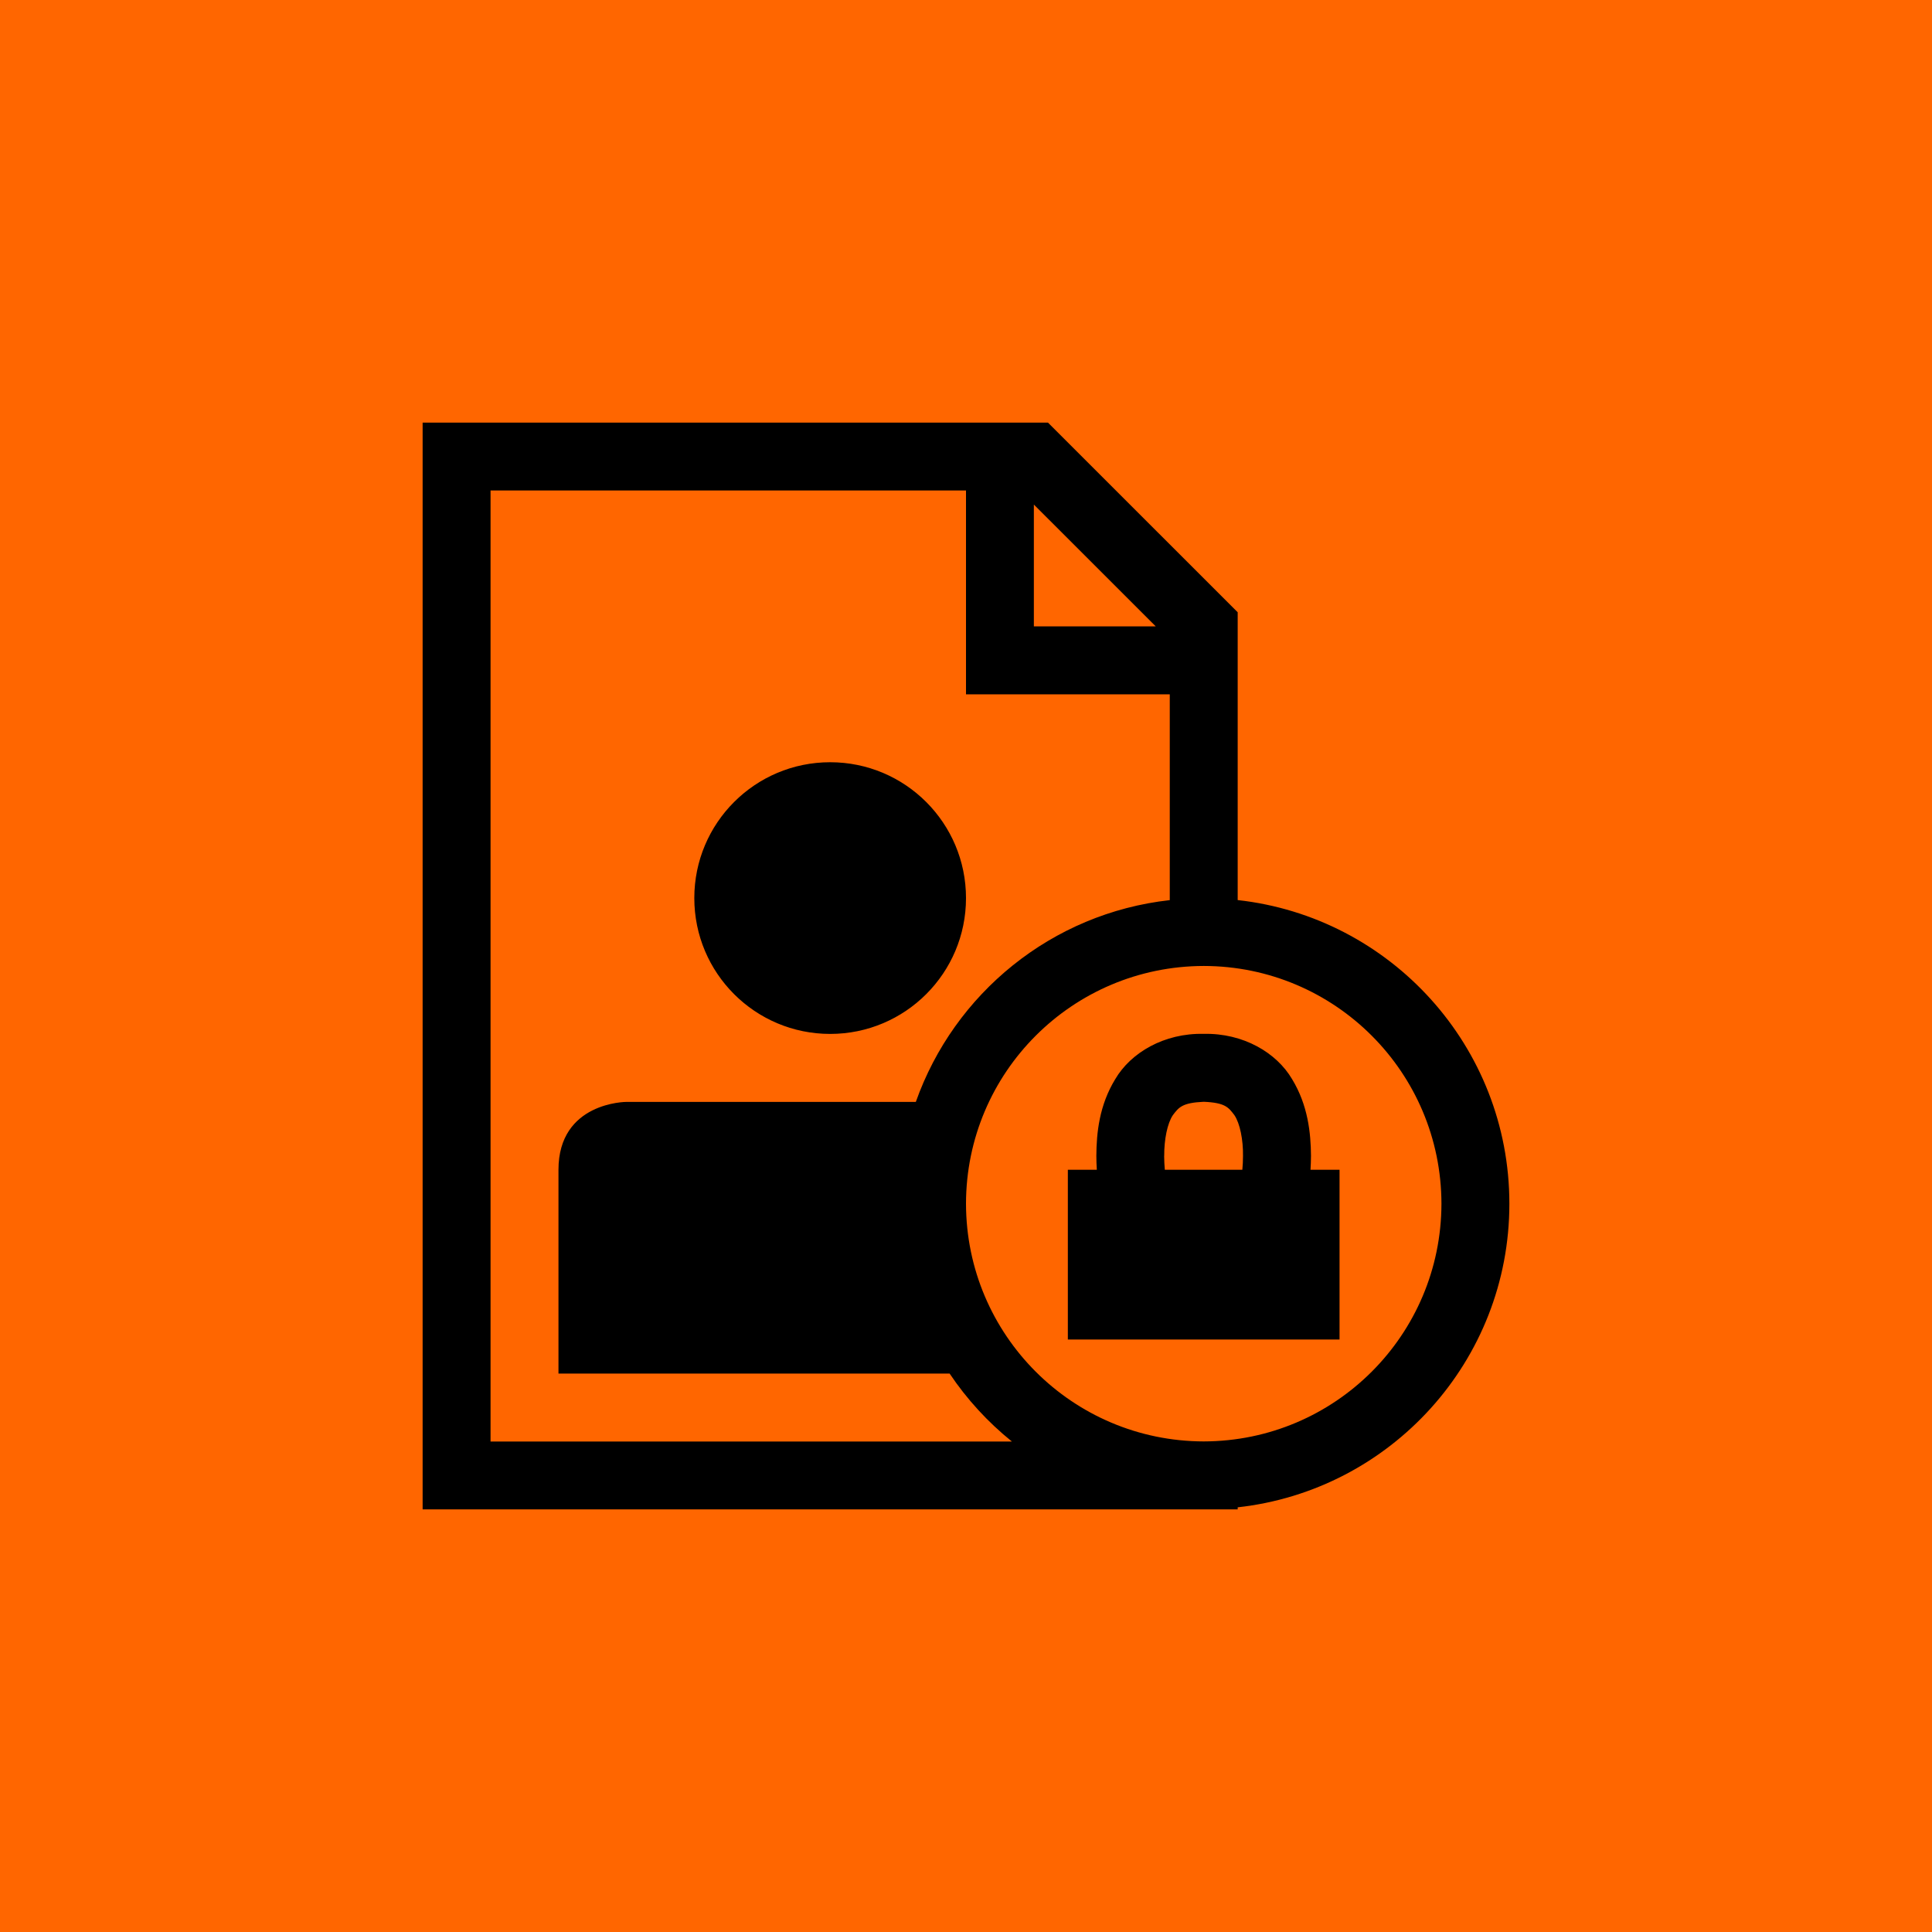
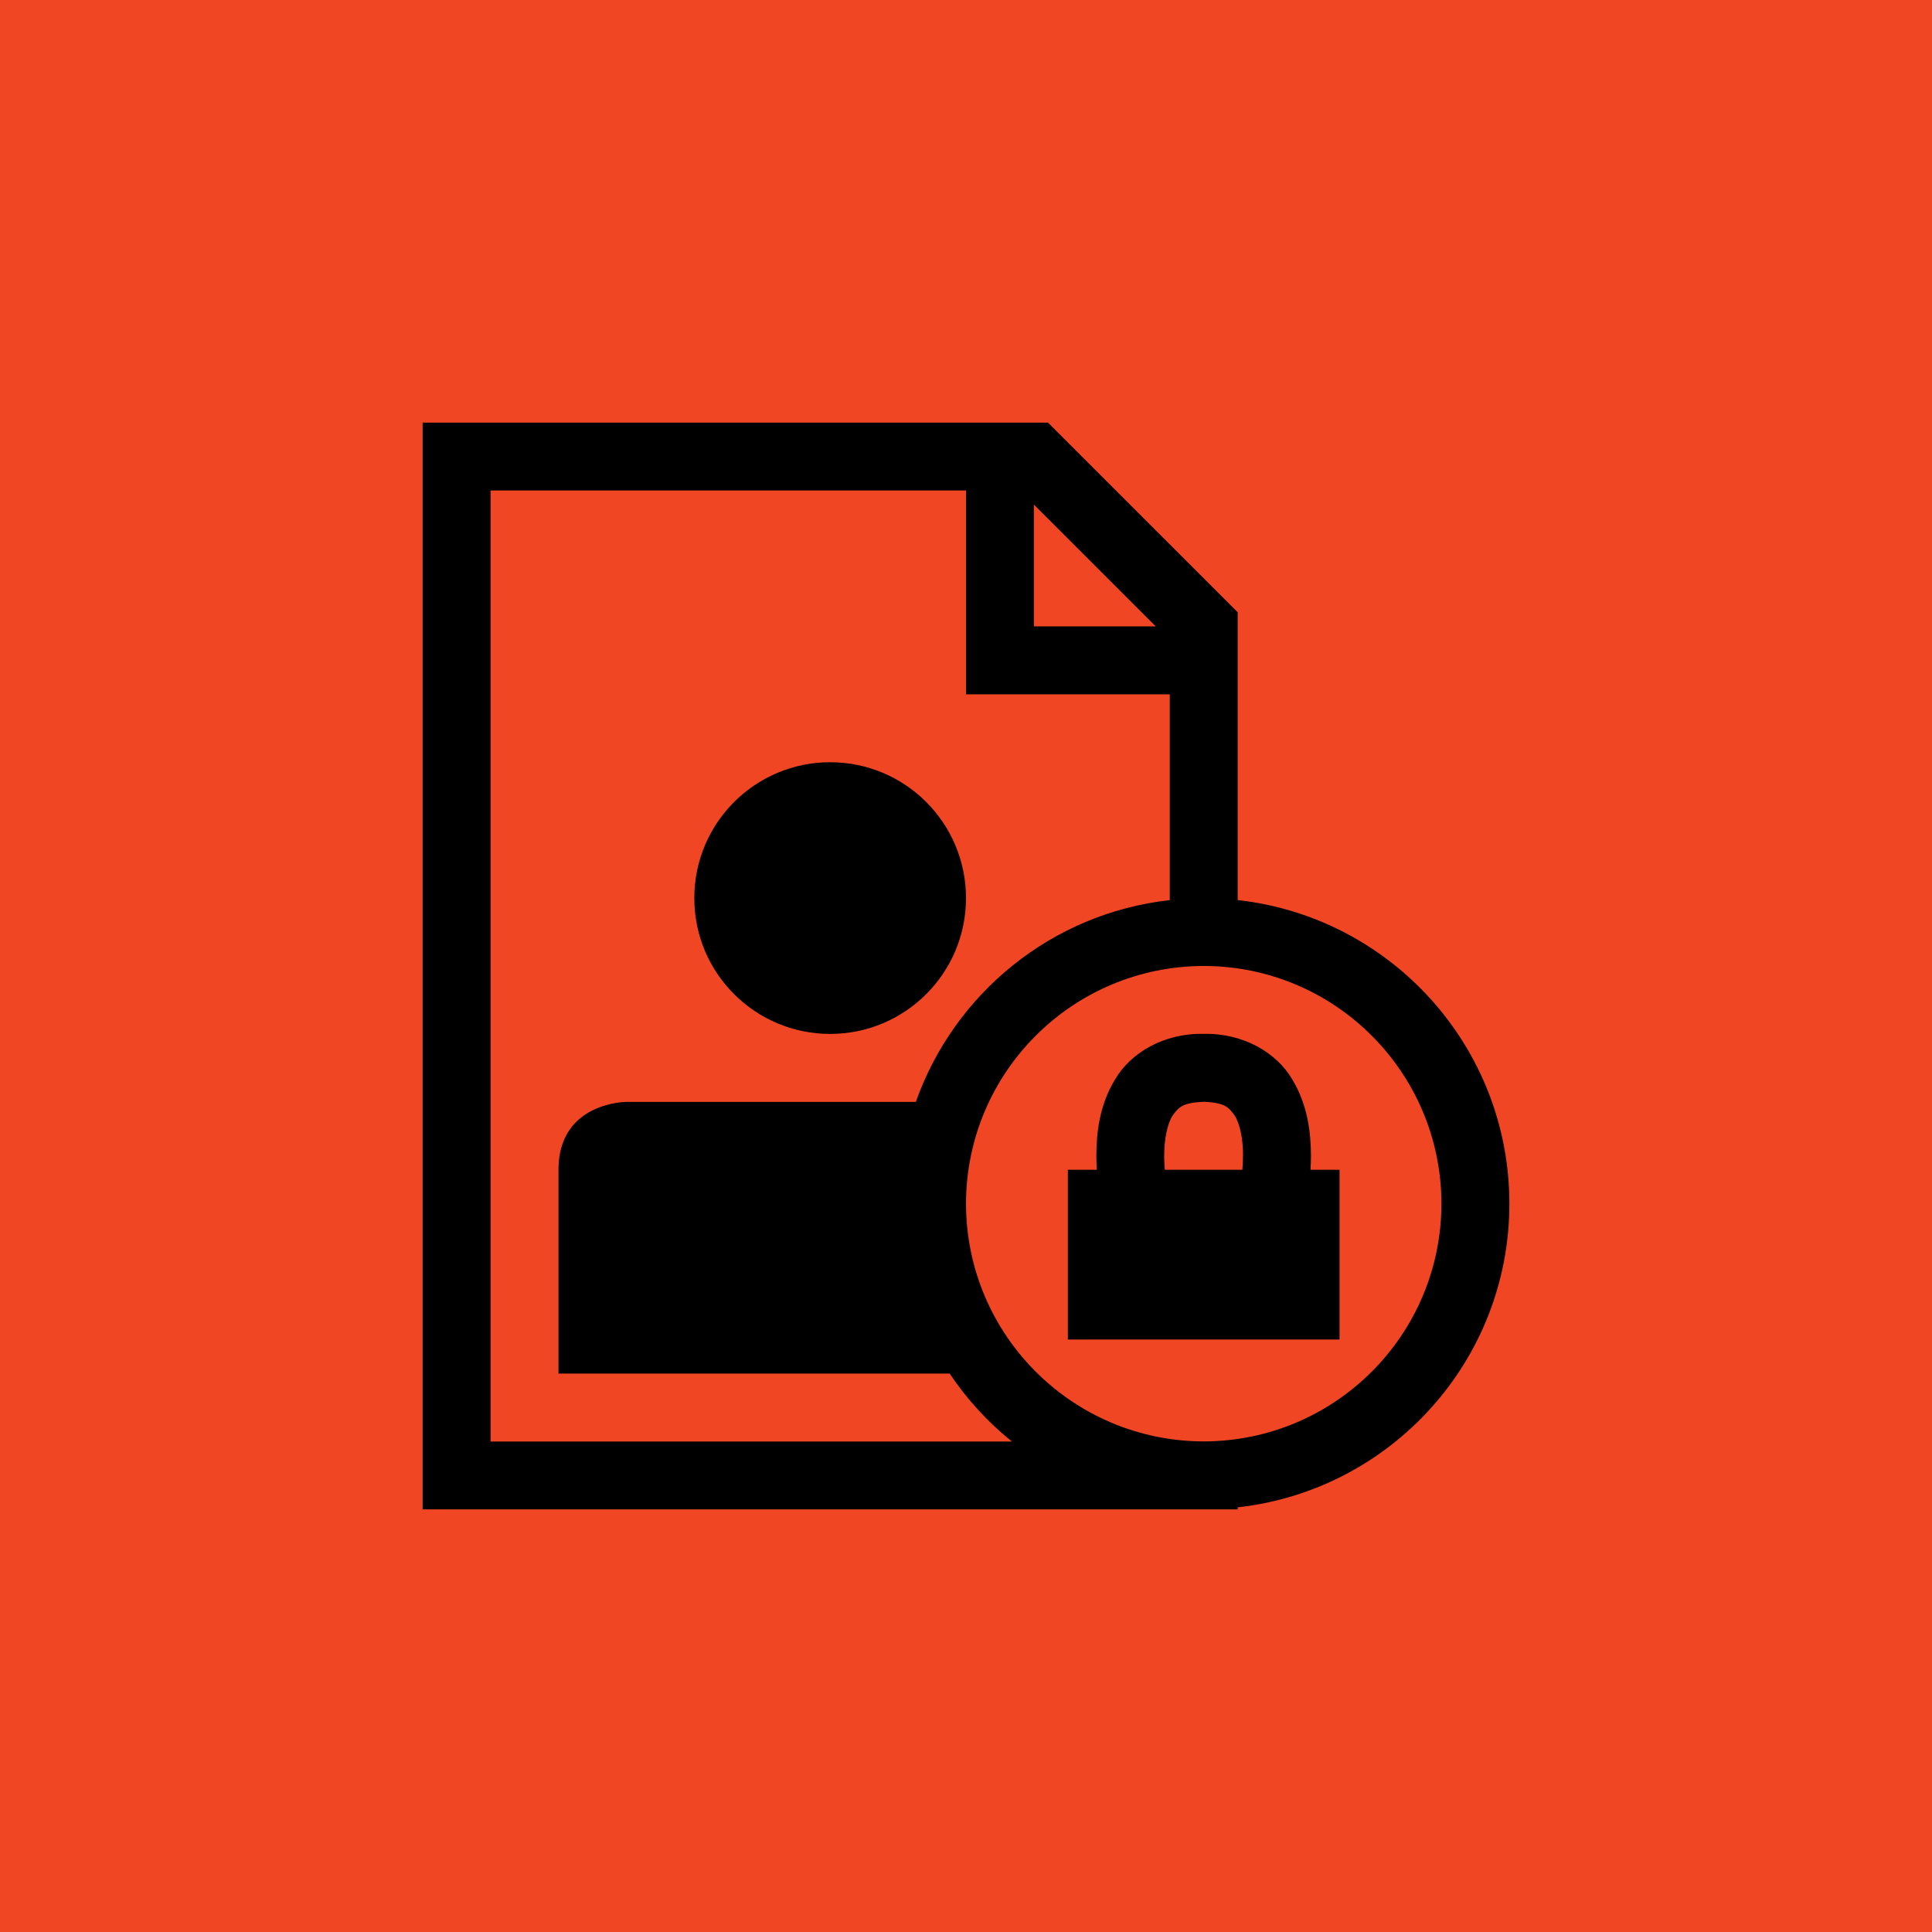
<svg xmlns="http://www.w3.org/2000/svg" version="1.1" x="0px" y="0px" width="32px" height="32px" viewBox="0 0 32 32" enable-background="new 0 0 32 32" xml:space="preserve" id="svg2">
  <defs id="defs3155" />
  <g id="layer1" style="display:inline">
-     <rect style="fill:#ff6600" id="rect2985" width="32.678" height="32.814" x="0" y="-0.136" />
+     <rect style="fill:#f14623;fill-opacity:1" id="rect2985" width="32.678" height="32.814" x="0" y="-0.136" />
  </g>
  <g id="background">
    <rect fill="none" width="32" height="32" id="rect3146" />
  </g>
  <path id="path3151" d="m 21.706,19.375 c 0.004,-0.074 0.008,-0.15 0.008,-0.23 -0.003,-0.381 -0.05,-0.839 -0.313,-1.271 -0.257,-0.438 -0.809,-0.765 -1.464,-0.75 -0.655,-0.015 -1.208,0.312 -1.465,0.75 -0.264,0.431 -0.311,0.889 -0.313,1.271 0,0.08 0.003,0.156 0.008,0.23 h -0.48 v 2.812 h 4.5 V 19.375 H 21.706 z m -2.423,-0.23 c -0.002,-0.269 0.052,-0.539 0.143,-0.674 0.097,-0.128 0.152,-0.206 0.511,-0.222 0.358,0.015 0.411,0.093 0.509,0.222 0.091,0.135 0.146,0.407 0.142,0.674 0,0.082 -0.004,0.158 -0.011,0.23 h -1.284 c -0.006,-0.074 -0.011,-0.151 -0.011,-0.23 z M 13.75,17.125 c 1.243,0 2.25,-1.007 2.25,-2.25 0,-1.243 -1.007,-2.25 -2.25,-2.25 -1.243,0 -2.25,1.007 -2.25,2.25 0,1.243 1.007,2.25 2.25,2.25 z m 6.75,-2.217 V 10.141 L 17.358,7 H 7 V 25 H 20.5 V 24.966 C 23.031,24.686 25,22.543 25,19.938 25,17.332 23.031,15.188 20.5,14.908 z M 17.124,8.357 19.143,10.375 H 17.124 V 8.357 z M 8.125,23.875 V 8.124 h 7.875 v 3.376 h 3.375 v 3.409 c -1.956,0.217 -3.571,1.547 -4.206,3.342 -2.004,0 -4.794,0 -4.794,0 0,0 -1.125,0 -1.125,1.125 0,0.562 0,3.375 0,3.375 h 6.479 c 0.285,0.425 0.633,0.804 1.031,1.125 H 8.125 z m 11.813,-5.63e-4 c -2.174,-0.004 -3.934,-1.763 -3.938,-3.937 0.003,-2.174 1.763,-3.934 3.938,-3.938 2.174,0.003 3.933,1.763 3.937,3.938 -0.004,2.174 -1.763,3.932 -3.937,3.937 z" />
  <g id="layer2" style="display:inline" />
</svg>
